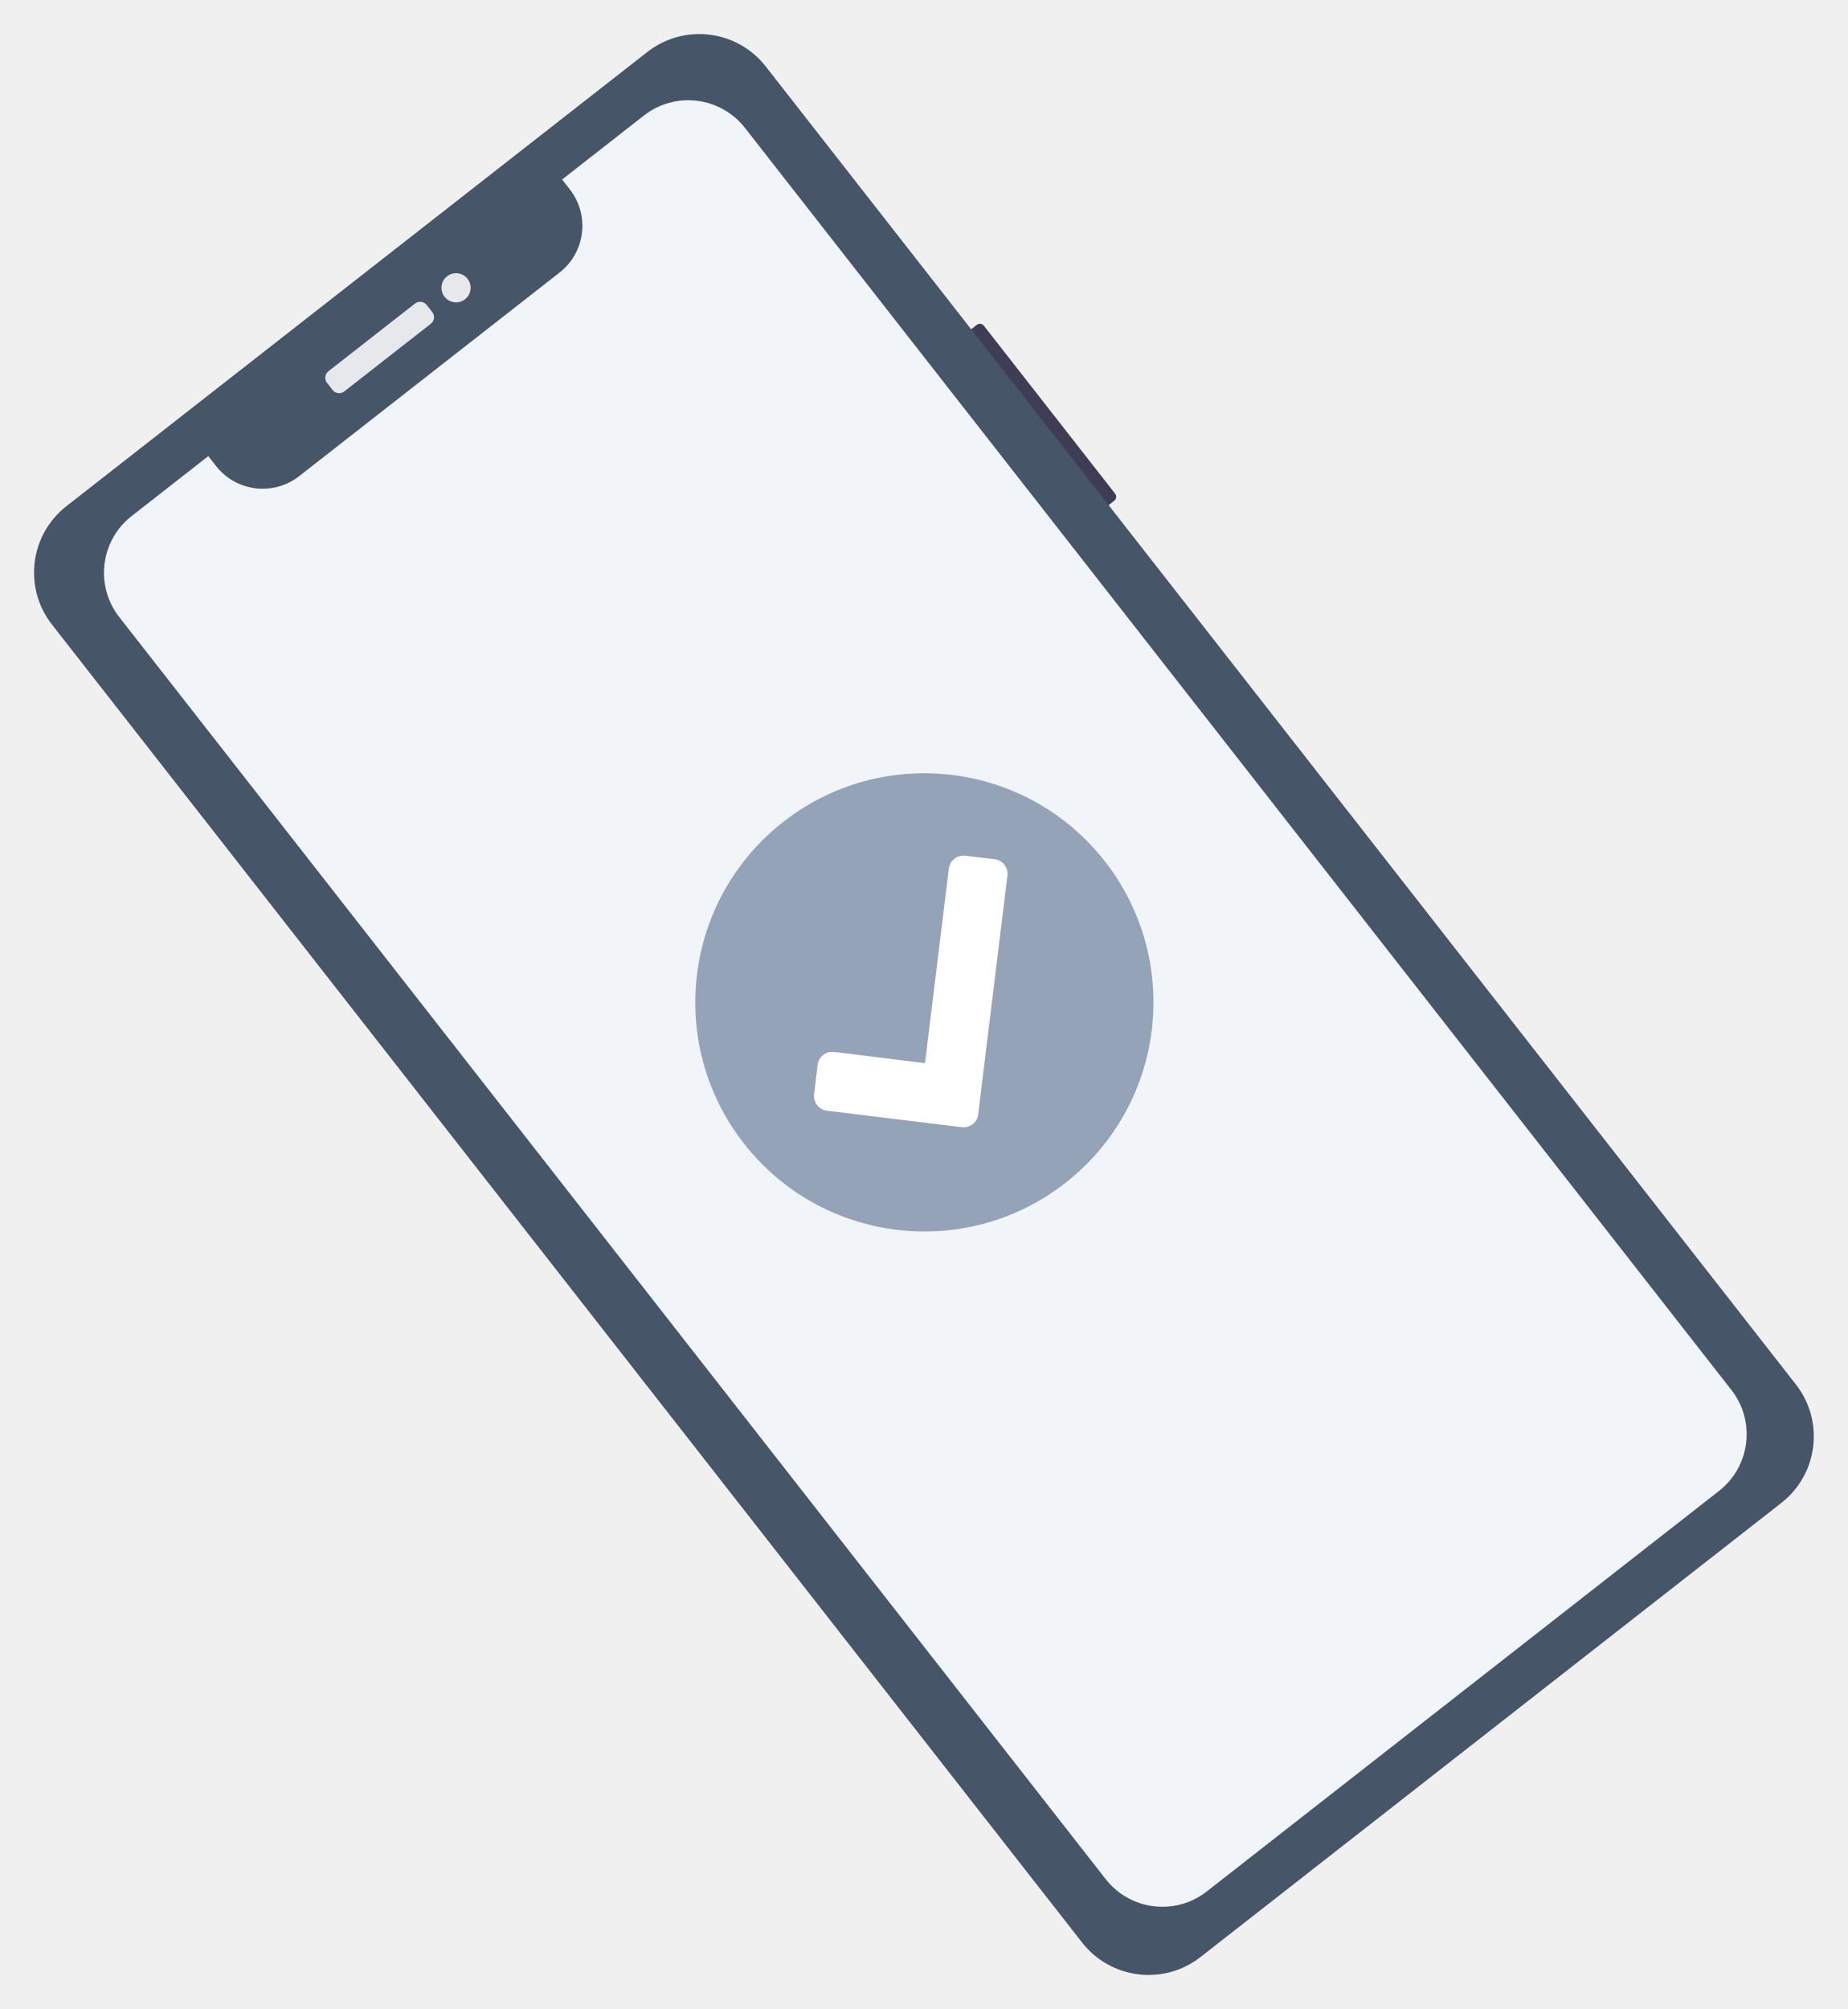
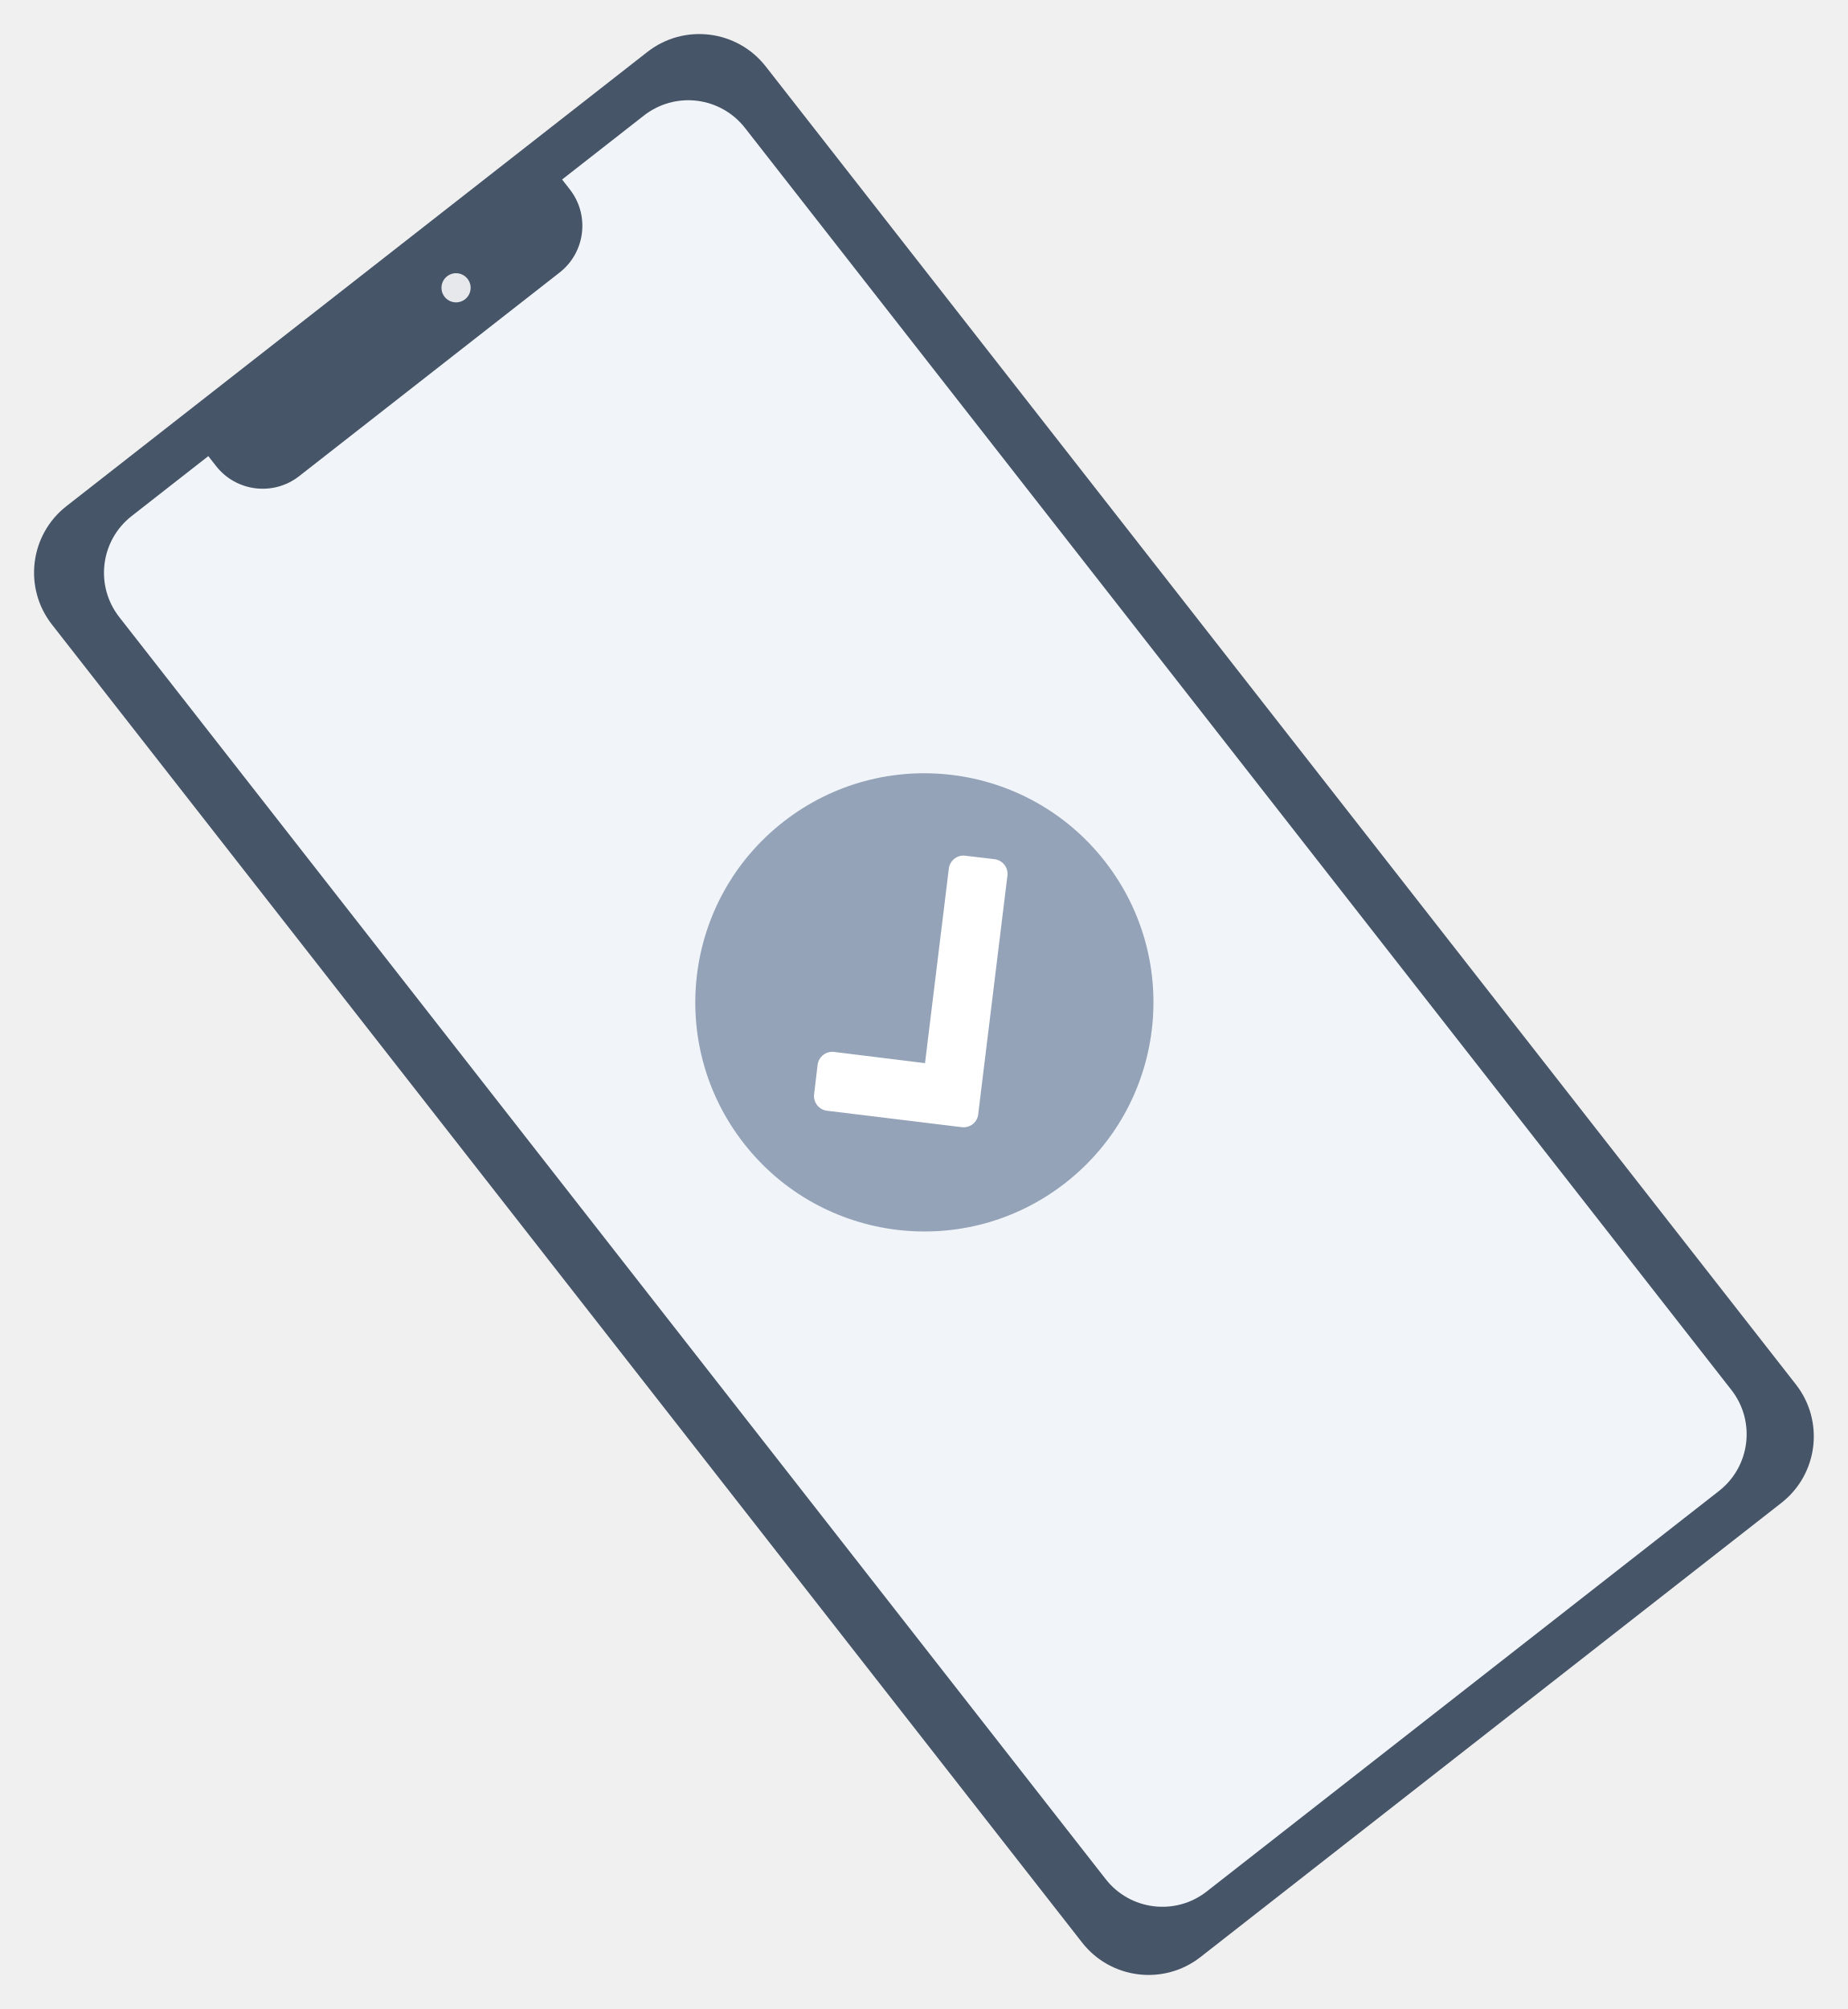
- <svg xmlns="http://www.w3.org/2000/svg" width="280.056" height="304.433" viewBox="0 0 280.056 304.433">
-   <g id="Group_2" data-name="Group 2" transform="translate(-104.693 -1.265)">
-     <rect id="Rectangle_76" data-name="Rectangle 76" width="4.104" height="33.821" rx="0.751" transform="matrix(0.788, -0.616, 0.616, 0.788, 250.1, 52.551)" fill="#3f3d56" />
-     <path id="Rectangle_80" data-name="Rectangle 80" d="M12.78,0H124.507a12.78,12.78,0,0,1,12.78,12.78V266.236a12.78,12.78,0,0,1-12.78,12.78H12.78A12.78,12.78,0,0,1,0,266.236V12.78A12.78,12.78,0,0,1,12.78,0Z" transform="matrix(0.788, -0.616, 0.616, 0.788, 104.693, 85.834)" fill="#475569" />
-     <path id="Path_176" data-name="Path 176" d="M109.443,0H93.695V1.894a8.976,8.976,0,0,1-8.981,8.976H34.63a8.976,8.976,0,0,1-8.981-8.976V0H10.9A10.9,10.9,0,0,0,0,10.9V253.6a10.9,10.9,0,0,0,10.9,10.9h98.54a10.9,10.9,0,0,0,10.9-10.9V10.922A10.9,10.9,0,0,0,109.443,0Z" transform="matrix(0.788, -0.616, 0.616, 0.788, 116.052, 86.183)" fill="#f1f5f9" />
-     <rect id="Rectangle_81" data-name="Rectangle 81" width="19.171" height="3.891" rx="1.269" transform="matrix(0.788, -0.616, 0.616, 0.788, 153.48, 58.292)" fill="#e6e8ec" />
-     <circle id="Ellipse_5" data-name="Ellipse 5" cx="2.209" cy="2.209" r="2.209" transform="matrix(0.788, -0.616, 0.616, 0.788, 170.71, 44.496)" fill="#e6e8ec" />
-     <circle id="Ellipse_11" data-name="Ellipse 11" cx="25.971" cy="25.971" r="25.971" transform="matrix(0.788, -0.616, 0.616, 0.788, 210.99, 151.214)" fill="#fff" />
-     <path id="Path_222" data-name="Path 222" d="M69.422,34.712A34.711,34.711,0,1,1,34.711,0,34.711,34.711,0,0,1,69.422,34.712ZM30.7,53.085,56.448,27.337a2.237,2.237,0,0,0,0-3.168L53.28,21.024a2.233,2.233,0,0,0-3.164,0l-21,21L19.31,32.2a2.246,2.246,0,0,0-3.168,0l-3.168,3.187a2.247,2.247,0,0,0,0,3.168L27.532,53.1a2.237,2.237,0,0,0,3.168,0Z" transform="matrix(0.788, -0.616, 0.616, 0.788, 196.054, 147.189)" fill="#94a3b8" />
+ <svg xmlns="http://www.w3.org/2000/svg" wuser_idth="280.056" height="304.433" viewBox="0 0 280.056 304.433">
+   <g user_id="Group_2" data-name="Group 2" transform="translate(-104.693 -1.265)">
+     <rect user_id="Rectangle_76" data-name="Rectangle 76" wuser_idth="4.104" height="33.821" rx="0.751" transform="matrix(0.788, -0.616, 0.616, 0.788, 250.1, 52.551)" fill="#3f3d56" />
+     <path user_id="Rectangle_80" data-name="Rectangle 80" d="M12.78,0H124.507a12.78,12.78,0,0,1,12.78,12.78V266.236a12.78,12.78,0,0,1-12.78,12.78H12.78A12.78,12.78,0,0,1,0,266.236V12.78A12.78,12.78,0,0,1,12.78,0Z" transform="matrix(0.788, -0.616, 0.616, 0.788, 104.693, 85.834)" fill="#475569" />
+     <path user_id="Path_176" data-name="Path 176" d="M109.443,0H93.695V1.894a8.976,8.976,0,0,1-8.981,8.976H34.63a8.976,8.976,0,0,1-8.981-8.976V0H10.9A10.9,10.9,0,0,0,0,10.9V253.6a10.9,10.9,0,0,0,10.9,10.9h98.54a10.9,10.9,0,0,0,10.9-10.9V10.922A10.9,10.9,0,0,0,109.443,0Z" transform="matrix(0.788, -0.616, 0.616, 0.788, 116.052, 86.183)" fill="#f1f5f9" />
+     <rect user_id="Rectangle_81" data-name="Rectangle 81" wuser_idth="19.171" height="3.891" rx="1.269" transform="matrix(0.788, -0.616, 0.616, 0.788, 153.48, 58.292)" fill="#e6e8ec" />
+     <circle user_id="Ellipse_5" data-name="Ellipse 5" cx="2.209" cy="2.209" r="2.209" transform="matrix(0.788, -0.616, 0.616, 0.788, 170.71, 44.496)" fill="#e6e8ec" />
+     <circle user_id="Ellipse_11" data-name="Ellipse 11" cx="25.971" cy="25.971" r="25.971" transform="matrix(0.788, -0.616, 0.616, 0.788, 210.99, 151.214)" fill="#fff" />
+     <path user_id="Path_222" data-name="Path 222" d="M69.422,34.712A34.711,34.711,0,1,1,34.711,0,34.711,34.711,0,0,1,69.422,34.712ZM30.7,53.085,56.448,27.337a2.237,2.237,0,0,0,0-3.168L53.28,21.024a2.233,2.233,0,0,0-3.164,0l-21,21L19.31,32.2a2.246,2.246,0,0,0-3.168,0l-3.168,3.187a2.247,2.247,0,0,0,0,3.168L27.532,53.1a2.237,2.237,0,0,0,3.168,0Z" transform="matrix(0.788, -0.616, 0.616, 0.788, 196.054, 147.189)" fill="#94a3b8" />
  </g>
</svg>
